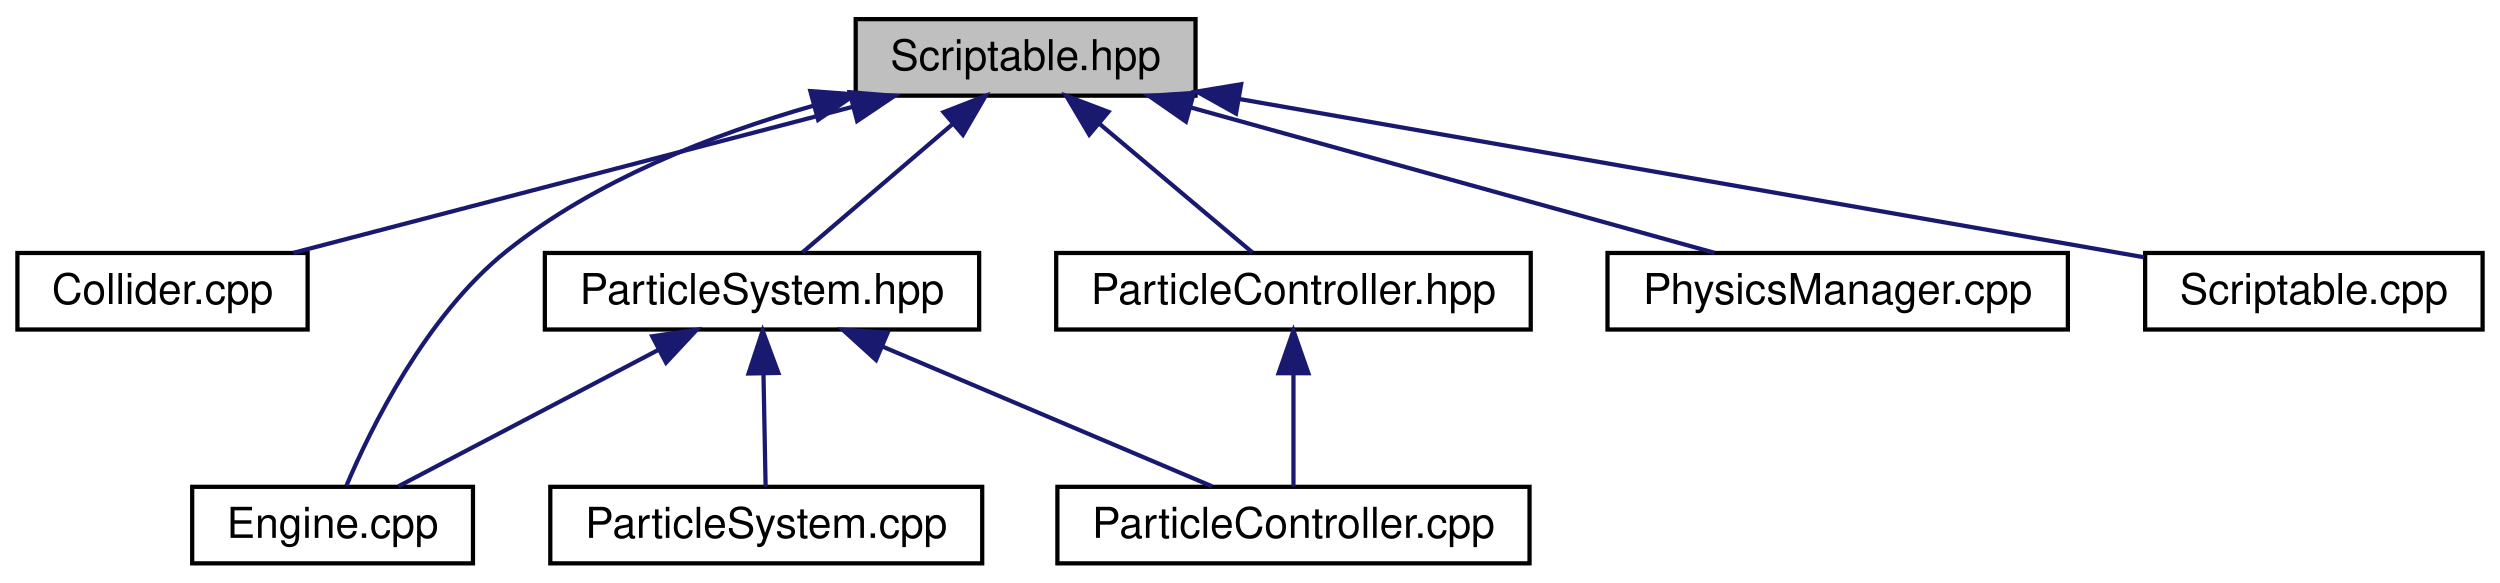
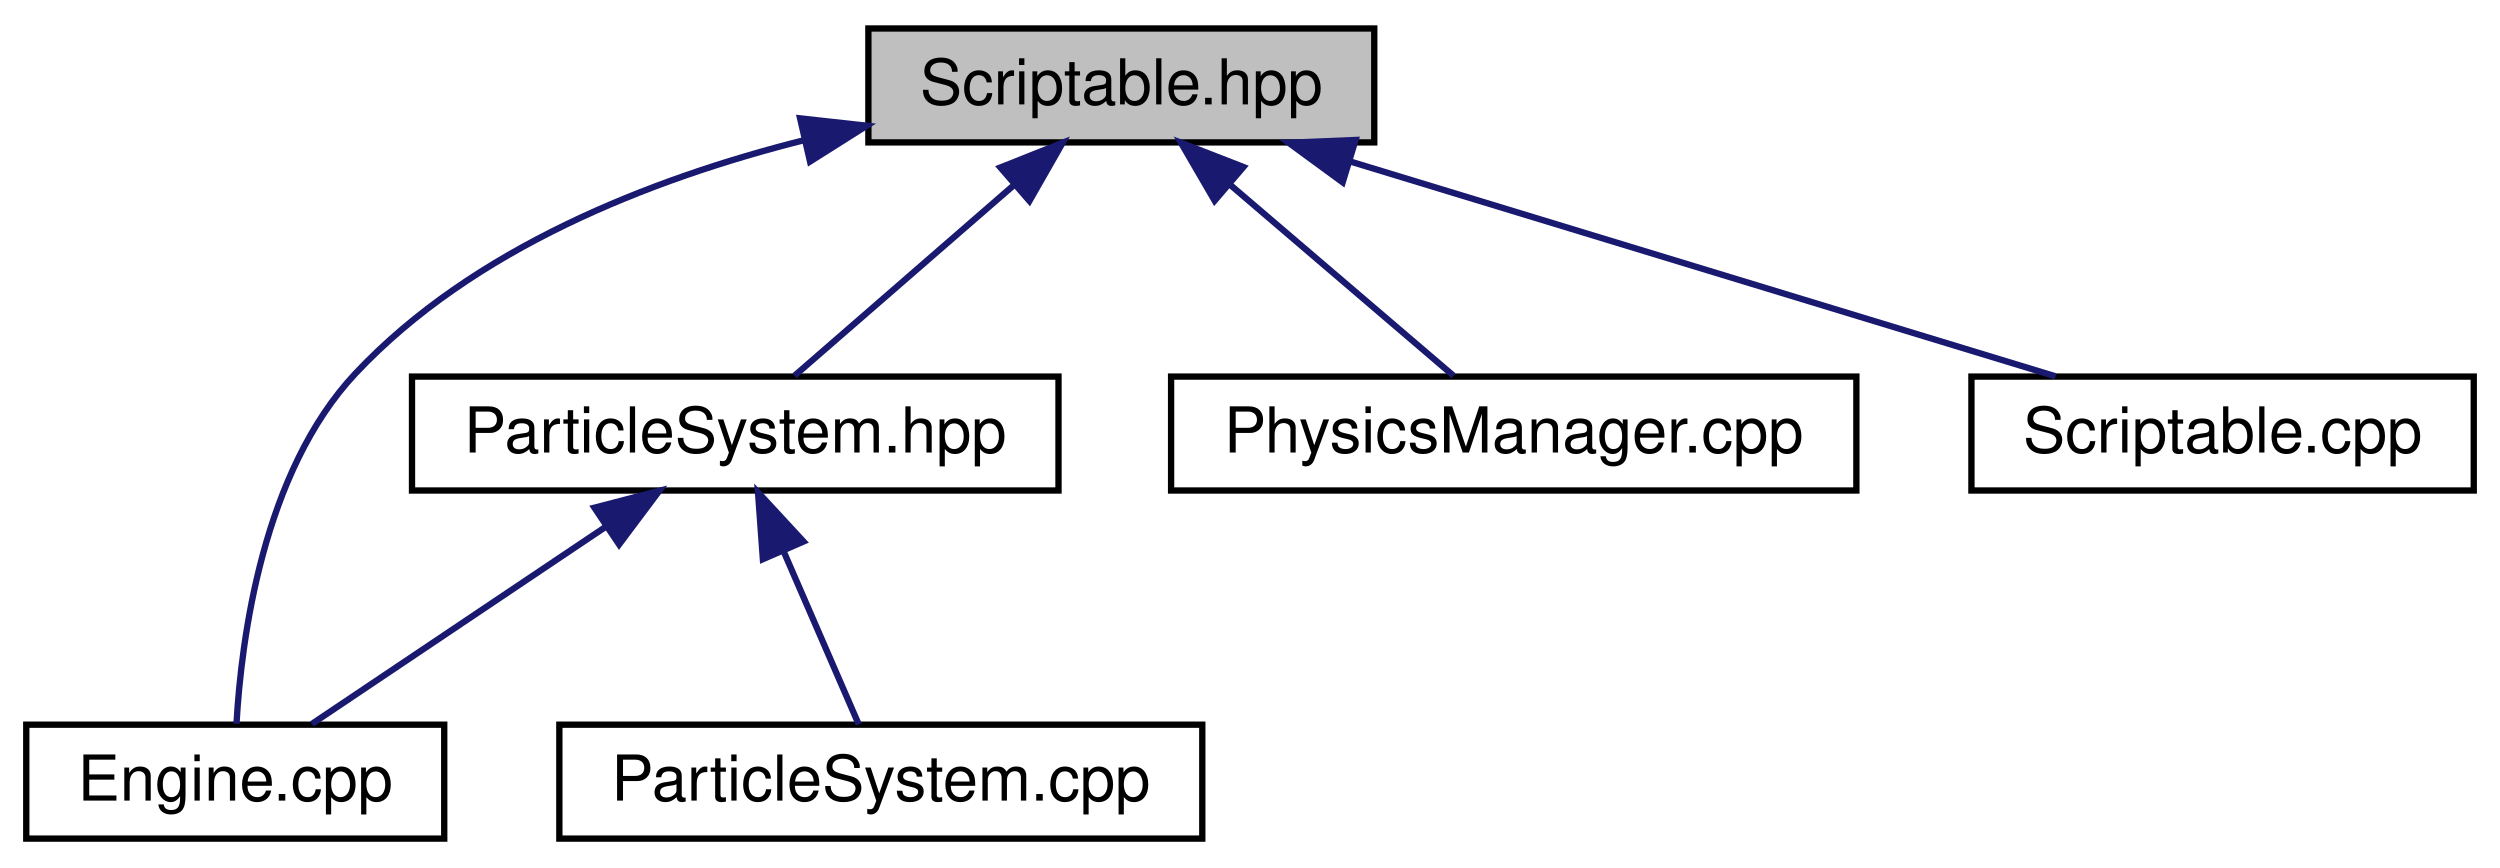
- <svg xmlns="http://www.w3.org/2000/svg" xmlns:xlink="http://www.w3.org/1999/xlink" width="588pt" height="137pt" viewBox="0.00 0.00 587.81 137.00">
+ <svg xmlns="http://www.w3.org/2000/svg" xmlns:xlink="http://www.w3.org/1999/xlink" width="395pt" height="137pt" viewBox="0.00 0.00 394.70 137.00">
  <g id="graph0" class="graph" transform="scale(1 1) rotate(0) translate(4 133)">
    <g id="node1" class="node">
-       <polygon fill="#bfbfbf" stroke="black" points="197.163,-110.5 197.163,-128.5 277.093,-128.5 277.093,-110.5 197.163,-110.5" />
-       <text text-anchor="middle" x="237.128" y="-116.5" font-family="Helvetica,sans-Serif" font-size="10.00">Scriptable.hpp</text>
+       <polygon fill="#bfbfbf" stroke="black" points="133.054,-110.5 133.054,-128.5 212.985,-128.5 212.985,-110.5 133.054,-110.5" />
+       <text text-anchor="middle" x="173.02" y="-116.5" font-family="Helvetica,sans-Serif" font-size="10.00">Scriptable.hpp</text>
    </g>
    <g id="node2" class="node">
      <g id="a_node2">
-         <a xlink:href="_collider_8cpp.html" target="_top" xlink:title="Collider.cpp">
-           <polygon fill="none" stroke="black" points="0,-55.5 0,-73.5 68.256,-73.5 68.256,-55.5 0,-55.5" />
-           <text text-anchor="middle" x="34.128" y="-61.5" font-family="Helvetica,sans-Serif" font-size="10.00">Collider.cpp</text>
+         <a xlink:href="_engine_8cpp.html" target="_top" xlink:title="Engine.cpp">
+           <polygon fill="none" stroke="black" points="0,-0.5 0,-18.5 66.039,-18.5 66.039,-0.5 0,-0.5" />
+           <text text-anchor="middle" x="33.02" y="-6.5" font-family="Helvetica,sans-Serif" font-size="10.00">Engine.cpp</text>
        </a>
      </g>
    </g>
    <g id="edge1" class="edge">
-       <path fill="none" stroke="midnightblue" d="M196.372,-107.859C157.567,-97.728 100.025,-82.705 64.916,-73.538" />
-       <polygon fill="midnightblue" stroke="midnightblue" points="195.737,-111.311 206.297,-110.45 197.505,-104.538 195.737,-111.311" />
+       <path fill="none" stroke="midnightblue" d="M122.947,-110.866C98.547,-104.725 70.547,-93.707 52.02,-74 37.359,-58.406 33.972,-31.951 33.216,-18.649" />
+       <polygon fill="midnightblue" stroke="midnightblue" points="122.262,-114.299 132.793,-113.136 123.835,-107.478 122.262,-114.299" />
    </g>
    <g id="node3" class="node">
      <g id="a_node3">
-         <a xlink:href="_engine_8cpp.html" target="_top" xlink:title="Engine.cpp">
-           <polygon fill="none" stroke="black" points="41.108,-0.5 41.108,-18.5 107.147,-18.5 107.147,-0.5 41.108,-0.5" />
-           <text text-anchor="middle" x="74.128" y="-6.5" font-family="Helvetica,sans-Serif" font-size="10.00">Engine.cpp</text>
+         <a xlink:href="_particle_system_8hpp.html" target="_top" xlink:title="ParticleSystem.hpp">
+           <polygon fill="none" stroke="black" points="60.946,-55.5 60.946,-73.5 163.093,-73.5 163.093,-55.5 60.946,-55.5" />
+           <text text-anchor="middle" x="112.02" y="-61.5" font-family="Helvetica,sans-Serif" font-size="10.00">ParticleSystem.hpp</text>
        </a>
      </g>
    </g>
    <g id="edge2" class="edge">
-       <path fill="none" stroke="midnightblue" d="M187.196,-108.137C163.524,-101.37 135.943,-90.613 115.128,-74 96.051,-58.774 83.052,-32.152 77.369,-18.732" />
-       <polygon fill="midnightblue" stroke="midnightblue" points="186.504,-111.575 197.07,-110.799 188.326,-104.817 186.504,-111.575" />
-     </g>
-     <g id="node4" class="node">
-       <g id="a_node4">
-         <a xlink:href="_particle_system_8hpp.html" target="_top" xlink:title="ParticleSystem.hpp">
-           <polygon fill="none" stroke="black" points="124.054,-55.5 124.054,-73.5 226.202,-73.5 226.202,-55.5 124.054,-55.5" />
-           <text text-anchor="middle" x="175.128" y="-61.5" font-family="Helvetica,sans-Serif" font-size="10.00">ParticleSystem.hpp</text>
-         </a>
-       </g>
-     </g>
-     <g id="edge3" class="edge">
-       <path fill="none" stroke="midnightblue" d="M220.079,-103.926C208.657,-94.162 194.043,-81.669 184.633,-73.625" />
-       <polygon fill="midnightblue" stroke="midnightblue" points="217.836,-106.613 227.711,-110.45 222.384,-101.292 217.836,-106.613" />
-     </g>
-     <g id="node7" class="node">
-       <g id="a_node7">
-         <a xlink:href="_particle_controller_8hpp.html" target="_top" xlink:title="ParticleController.hpp">
-           <polygon fill="none" stroke="black" points="244.323,-55.5 244.323,-73.5 355.933,-73.5 355.933,-55.5 244.323,-55.5" />
-           <text text-anchor="middle" x="300.128" y="-61.5" font-family="Helvetica,sans-Serif" font-size="10.00">ParticleController.hpp</text>
-         </a>
-       </g>
-     </g>
-     <g id="edge7" class="edge">
-       <path fill="none" stroke="midnightblue" d="M254.452,-103.926C266.058,-94.162 280.908,-81.669 290.47,-73.625" />
-       <polygon fill="midnightblue" stroke="midnightblue" points="252.095,-101.334 246.696,-110.45 256.602,-106.691 252.095,-101.334" />
-     </g>
-     <g id="node8" class="node">
-       <g id="a_node8">
-         <a xlink:href="_physics_manager_8cpp.html" target="_top" xlink:title="PhysicsManager.cpp">
-           <polygon fill="none" stroke="black" points="373.99,-55.5 373.99,-73.5 482.266,-73.5 482.266,-55.5 373.99,-55.5" />
-           <text text-anchor="middle" x="428.128" y="-61.5" font-family="Helvetica,sans-Serif" font-size="10.00">PhysicsManager.cpp</text>
-         </a>
-       </g>
-     </g>
-     <g id="edge9" class="edge">
-       <path fill="none" stroke="midnightblue" d="M275.942,-107.73C312.446,-97.6 366.267,-82.665 399.16,-73.538" />
-       <polygon fill="midnightblue" stroke="midnightblue" points="274.837,-104.404 266.137,-110.45 276.708,-111.149 274.837,-104.404" />
-     </g>
-     <g id="node9" class="node">
-       <g id="a_node9">
-         <a xlink:href="_scriptable_8cpp.html" target="_top" xlink:title="Scriptable.cpp">
-           <polygon fill="none" stroke="black" points="500.443,-55.5 500.443,-73.5 579.812,-73.5 579.812,-55.5 500.443,-55.5" />
-           <text text-anchor="middle" x="540.128" y="-61.5" font-family="Helvetica,sans-Serif" font-size="10.00">Scriptable.cpp</text>
-         </a>
-       </g>
-     </g>
-     <g id="edge10" class="edge">
-       <path fill="none" stroke="midnightblue" d="M287.319,-109.721C347.012,-99.279 445.44,-82.063 500.208,-72.483" />
-       <polygon fill="midnightblue" stroke="midnightblue" points="286.611,-106.291 277.364,-111.462 287.818,-113.187 286.611,-106.291" />
-     </g>
-     <g id="edge4" class="edge">
-       <path fill="none" stroke="midnightblue" d="M150.812,-50.74C131.787,-40.757 105.909,-27.177 89.612,-18.625" />
-       <polygon fill="midnightblue" stroke="midnightblue" points="149.307,-53.903 159.788,-55.45 152.56,-47.705 149.307,-53.903" />
+       <path fill="none" stroke="midnightblue" d="M155.917,-103.641C144.729,-93.92 130.54,-81.591 121.371,-73.625" />
+       <polygon fill="midnightblue" stroke="midnightblue" points="153.911,-106.534 163.755,-110.45 158.502,-101.25 153.911,-106.534" />
    </g>
    <g id="node5" class="node">
      <g id="a_node5">
-         <a xlink:href="_particle_controller_8cpp.html" target="_top" xlink:title="ParticleController.cpp">
-           <polygon fill="none" stroke="black" points="244.604,-0.5 244.604,-18.5 355.652,-18.5 355.652,-0.5 244.604,-0.5" />
-           <text text-anchor="middle" x="300.128" y="-6.5" font-family="Helvetica,sans-Serif" font-size="10.00">ParticleController.cpp</text>
+         <a xlink:href="_physics_manager_8cpp.html" target="_top" xlink:title="PhysicsManager.cpp">
+           <polygon fill="none" stroke="black" points="180.882,-55.5 180.882,-73.5 289.157,-73.5 289.157,-55.5 180.882,-55.5" />
+           <text text-anchor="middle" x="235.02" y="-61.5" font-family="Helvetica,sans-Serif" font-size="10.00">PhysicsManager.cpp</text>
        </a>
      </g>
    </g>
    <g id="edge5" class="edge">
-       <path fill="none" stroke="midnightblue" d="M203.623,-51.418C227.299,-41.379 260.335,-27.372 280.964,-18.625" />
-       <polygon fill="midnightblue" stroke="midnightblue" points="201.953,-48.325 194.113,-55.45 204.686,-54.769 201.953,-48.325" />
+       <path fill="none" stroke="midnightblue" d="M190.068,-103.926C201.49,-94.162 216.104,-81.669 225.514,-73.625" />
+       <polygon fill="midnightblue" stroke="midnightblue" points="187.763,-101.292 182.436,-110.45 192.311,-106.613 187.763,-101.292" />
    </g>
    <g id="node6" class="node">
      <g id="a_node6">
-         <a xlink:href="_particle_system_8cpp.html" target="_top" xlink:title="ParticleSystem.cpp">
-           <polygon fill="none" stroke="black" points="125.335,-0.5 125.335,-18.5 226.921,-18.5 226.921,-0.5 125.335,-0.5" />
-           <text text-anchor="middle" x="176.128" y="-6.5" font-family="Helvetica,sans-Serif" font-size="10.00">ParticleSystem.cpp</text>
+         <a xlink:href="_scriptable_8cpp.html" target="_top" xlink:title="Scriptable.cpp">
+           <polygon fill="none" stroke="black" points="307.335,-55.5 307.335,-73.5 386.704,-73.5 386.704,-55.5 307.335,-55.5" />
+           <text text-anchor="middle" x="347.02" y="-61.5" font-family="Helvetica,sans-Serif" font-size="10.00">Scriptable.cpp</text>
        </a>
      </g>
    </g>
    <g id="edge6" class="edge">
-       <path fill="none" stroke="midnightblue" d="M175.474,-45.175C175.645,-36.094 175.843,-25.595 175.976,-18.55" />
-       <polygon fill="midnightblue" stroke="midnightblue" points="171.974,-45.154 175.284,-55.219 178.972,-45.287 171.974,-45.154" />
+       <path fill="none" stroke="midnightblue" d="M209.235,-107.469C242.47,-97.345 290.921,-82.588 320.63,-73.538" />
+       <polygon fill="midnightblue" stroke="midnightblue" points="207.993,-104.188 199.446,-110.45 210.032,-110.885 207.993,-104.188" />
    </g>
-     <g id="edge8" class="edge">
-       <path fill="none" stroke="midnightblue" d="M300.128,-45.175C300.128,-36.094 300.128,-25.595 300.128,-18.55" />
-       <polygon fill="midnightblue" stroke="midnightblue" points="296.628,-45.219 300.128,-55.219 303.628,-45.219 296.628,-45.219" />
+     <g id="edge3" class="edge">
+       <path fill="none" stroke="midnightblue" d="M91.557,-49.772C76.833,-39.894 57.47,-26.904 45.131,-18.625" />
+       <polygon fill="midnightblue" stroke="midnightblue" points="89.767,-52.786 100.021,-55.45 93.667,-46.973 89.767,-52.786" />
+     </g>
+     <g id="node4" class="node">
+       <g id="a_node4">
+         <a xlink:href="_particle_system_8cpp.html" target="_top" xlink:title="ParticleSystem.cpp">
+           <polygon fill="none" stroke="black" points="84.227,-0.5 84.227,-18.5 185.812,-18.5 185.812,-0.5 84.227,-0.5" />
+           <text text-anchor="middle" x="135.02" y="-6.5" font-family="Helvetica,sans-Serif" font-size="10.00">ParticleSystem.cpp</text>
+         </a>
+       </g>
+     </g>
+     <g id="edge4" class="edge">
+       <path fill="none" stroke="midnightblue" d="M119.713,-45.771C123.711,-36.558 128.402,-25.75 131.526,-18.55" />
+       <polygon fill="midnightblue" stroke="midnightblue" points="116.384,-44.652 115.613,-55.219 122.805,-47.439 116.384,-44.652" />
    </g>
  </g>
</svg>
